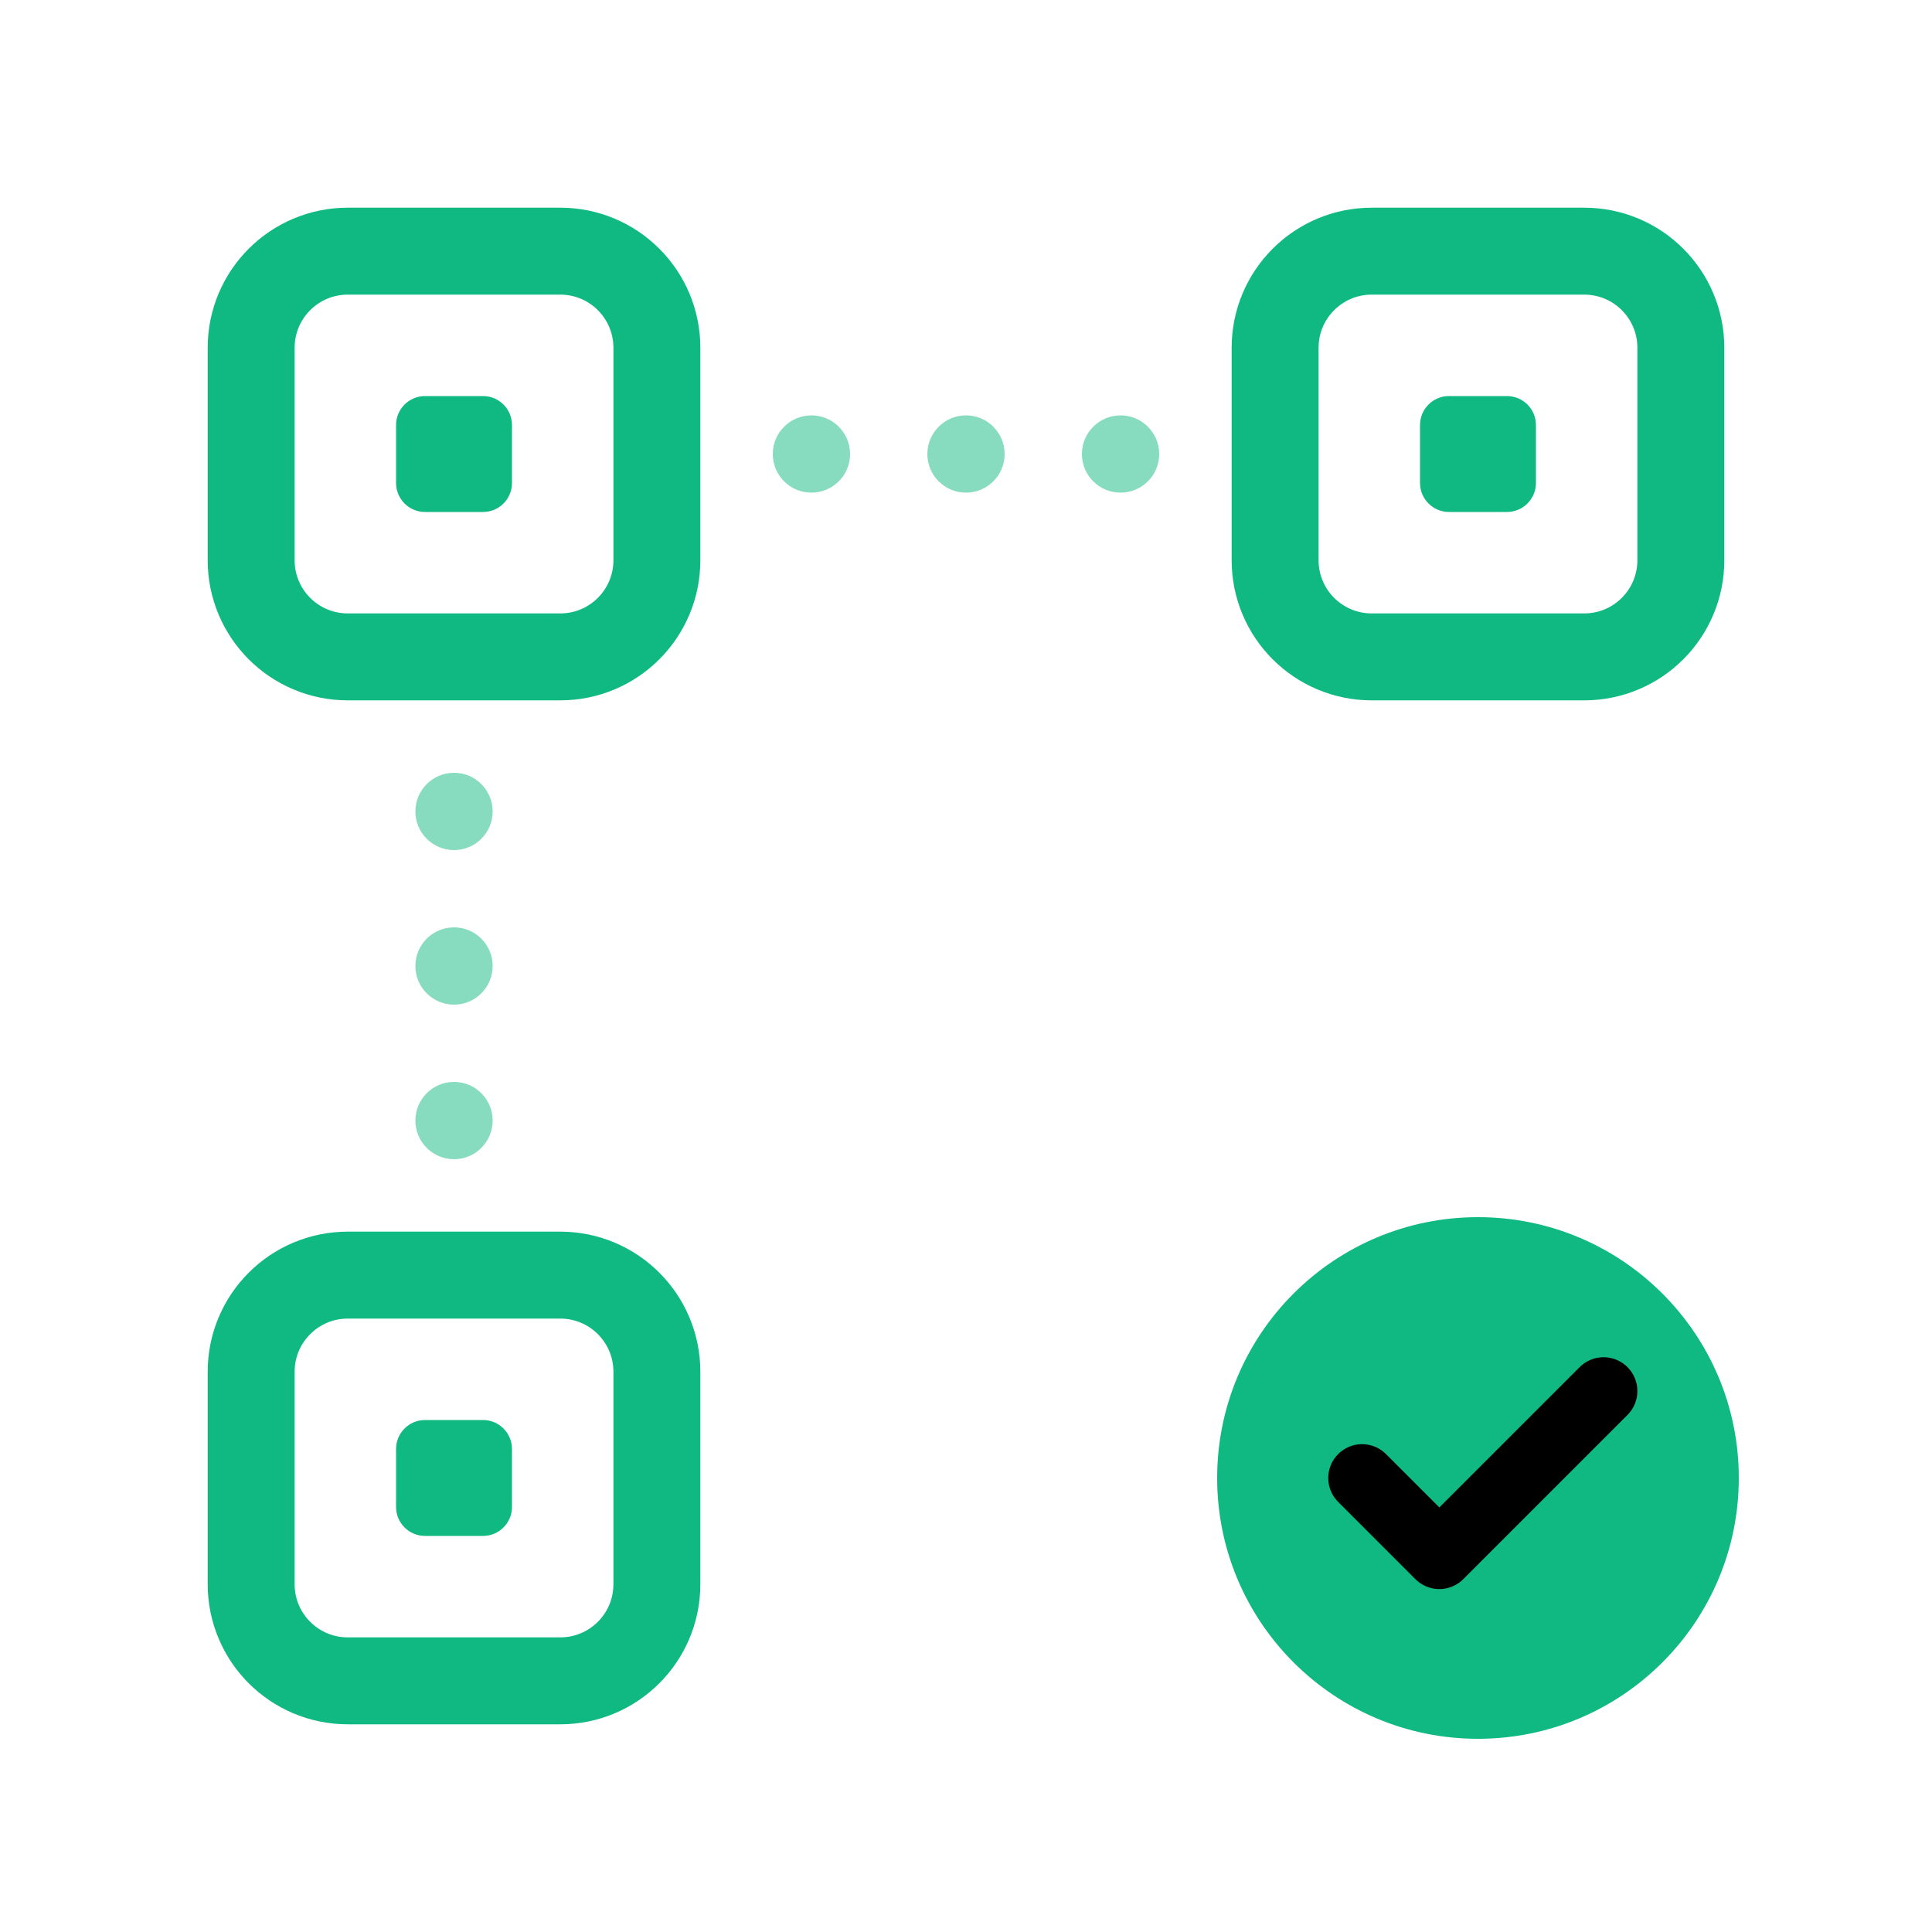
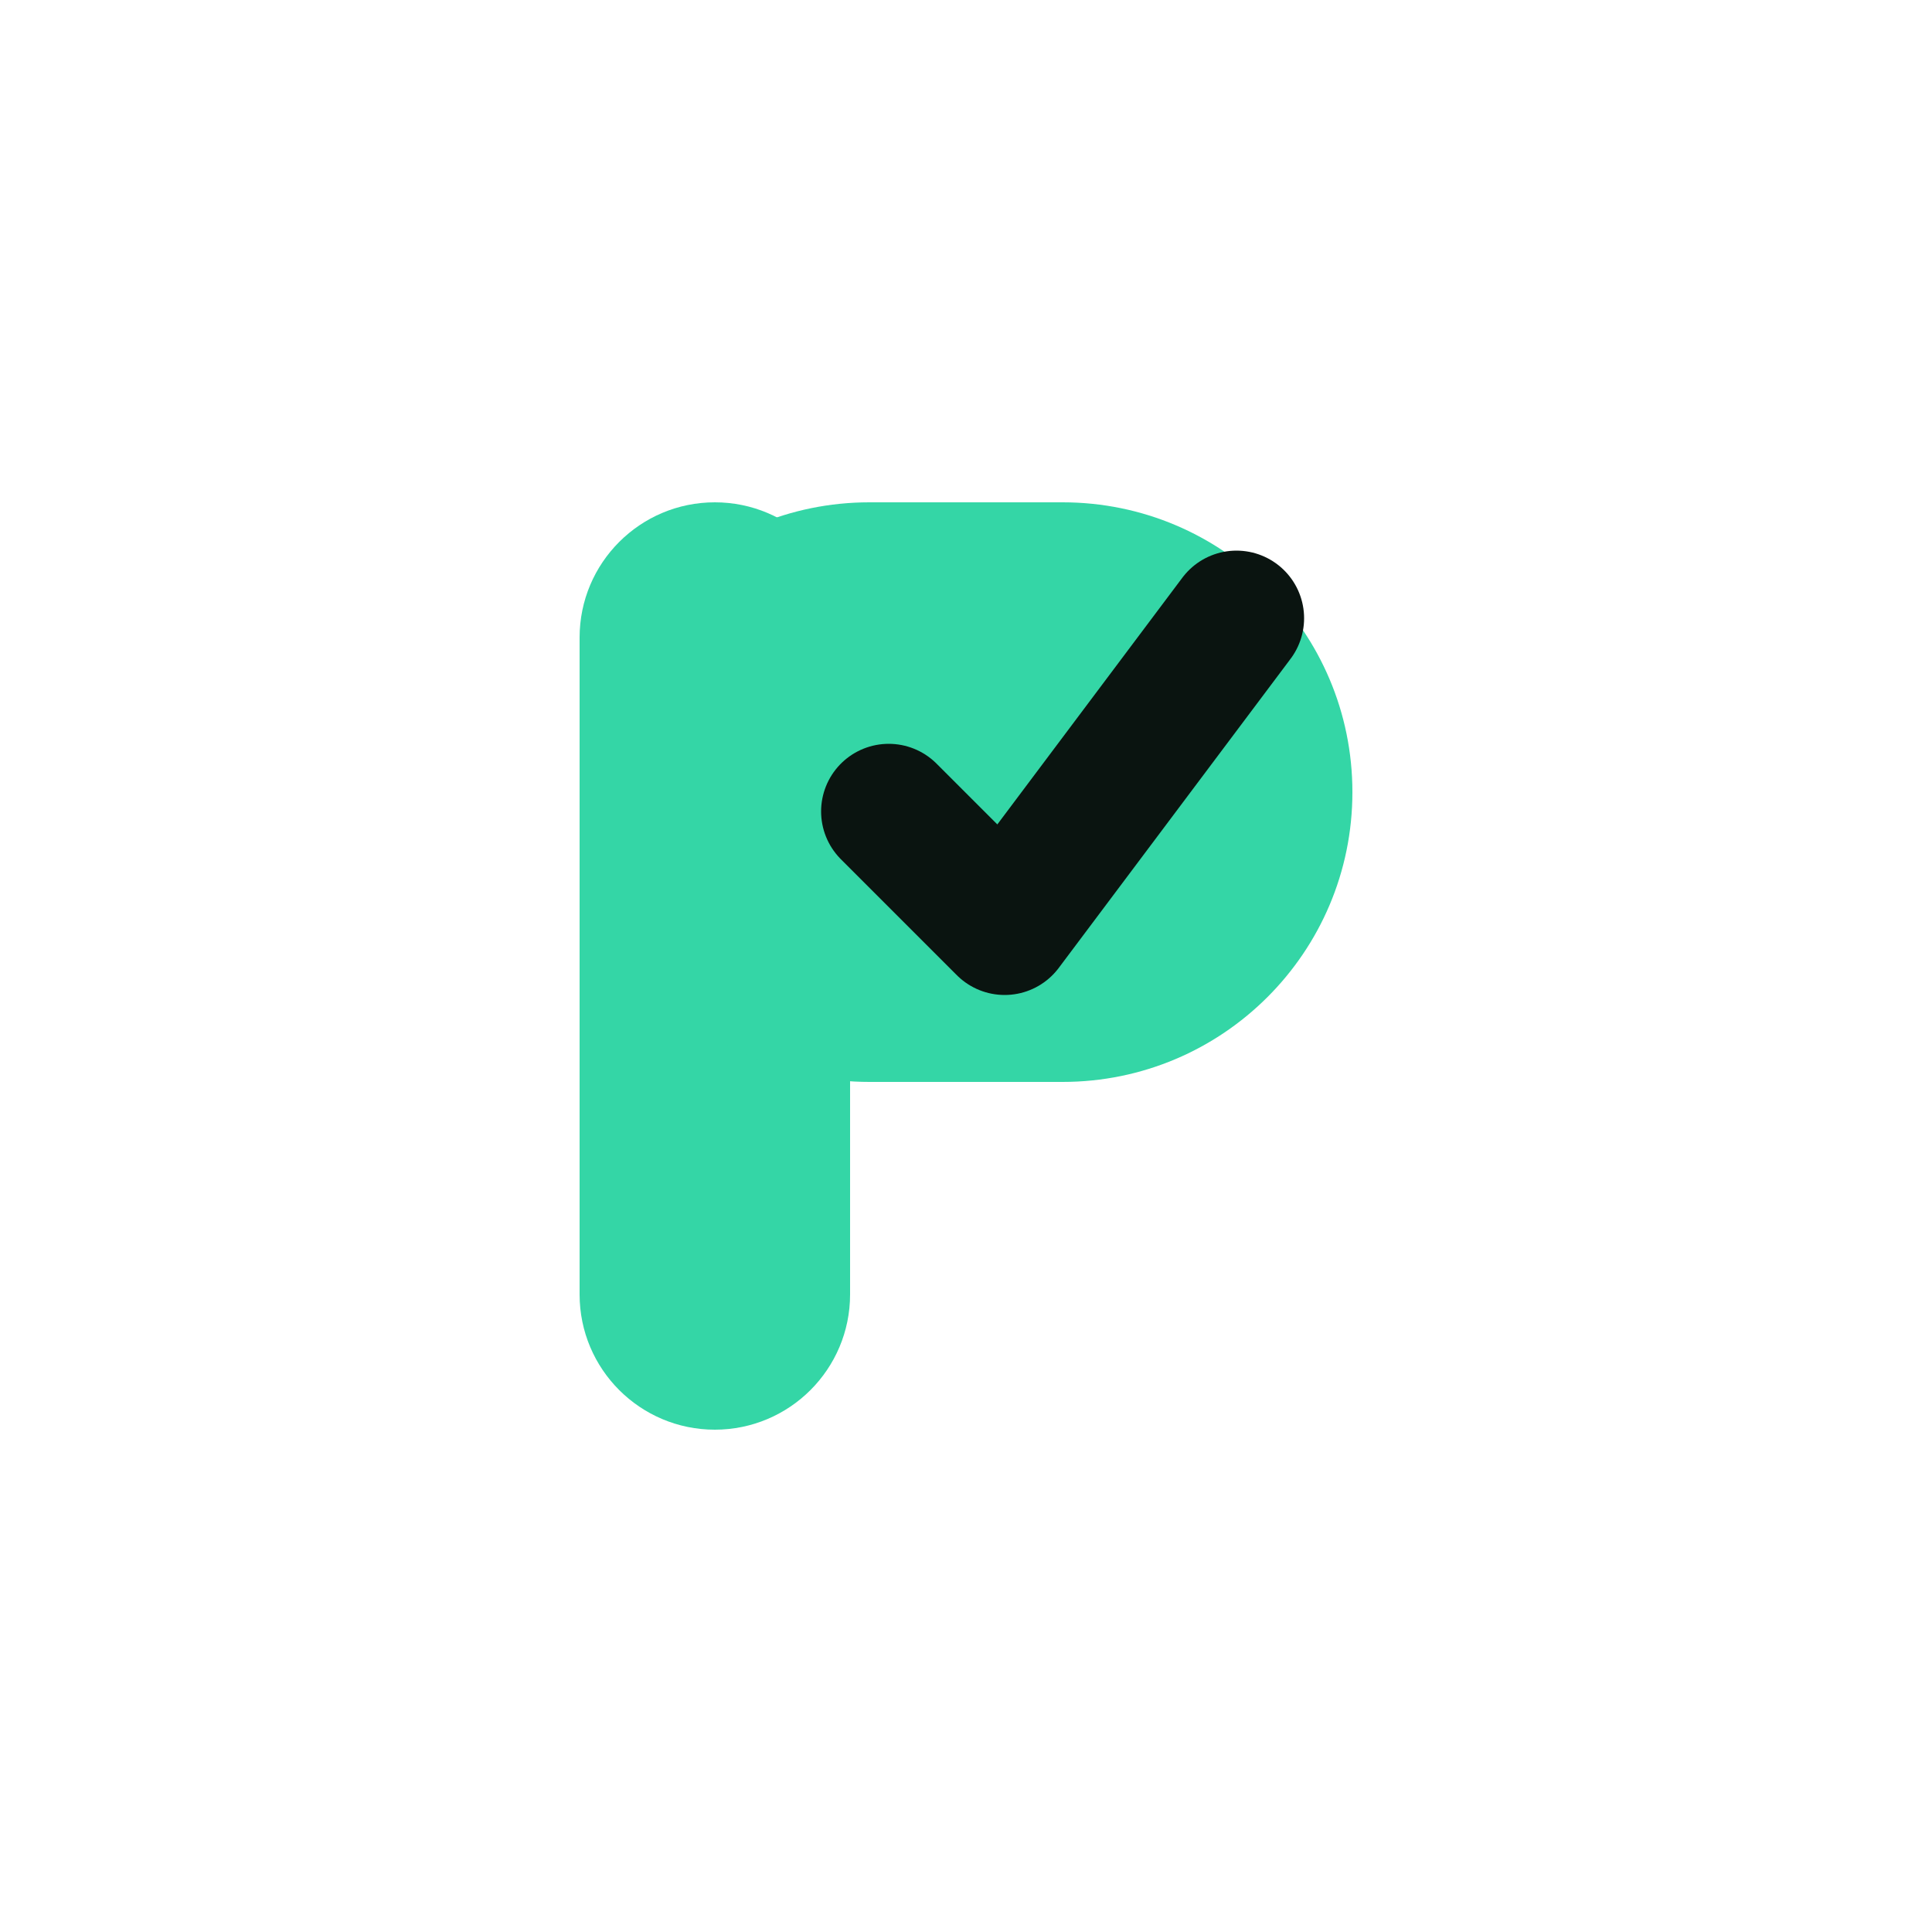
- <svg xmlns="http://www.w3.org/2000/svg" width="200" height="200" viewBox="0 0 200 200">
-   <rect x="26" y="26" width="42" height="42" rx="10" fill="none" stroke="#10b981" stroke-width="9" />
-   <rect x="41" y="41" width="12" height="12" rx="3" fill="#10b981" />
-   <rect x="132" y="26" width="42" height="42" rx="10" fill="none" stroke="#10b981" stroke-width="9" />
-   <rect x="147" y="41" width="12" height="12" rx="3" fill="#10b981" />
-   <rect x="26" y="132" width="42" height="42" rx="10" fill="none" stroke="#10b981" stroke-width="9" />
-   <rect x="41" y="147" width="12" height="12" rx="3" fill="#10b981" />
-   <circle cx="84" cy="47" r="4" fill="#10b981" opacity="0.5" />
-   <circle cx="100" cy="47" r="4" fill="#10b981" opacity="0.5" />
-   <circle cx="116" cy="47" r="4" fill="#10b981" opacity="0.5" />
-   <circle cx="47" cy="84" r="4" fill="#10b981" opacity="0.5" />
-   <circle cx="47" cy="100" r="4" fill="#10b981" opacity="0.5" />
-   <circle cx="47" cy="116" r="4" fill="#10b981" opacity="0.5" />
-   <circle cx="153" cy="153" r="27" fill="#10b981" />
-   <path d="M141 153 L149 161 L166 144" fill="none" stroke="#000000" stroke-width="7" stroke-linecap="round" stroke-linejoin="round" />
+ <svg xmlns="http://www.w3.org/2000/svg" width="100" height="100" viewBox="0 0 100 100">
+   <rect x="30" y="26" width="14" height="48" rx="7" fill="#34d6a6" />
+   <rect x="30" y="26" width="40" height="30" rx="15" fill="#34d6a6" />
+   <path d="M46 42 L52 48 L64 32" fill="none" stroke="#0a1410" stroke-width="7" stroke-linecap="round" stroke-linejoin="round" />
</svg>
